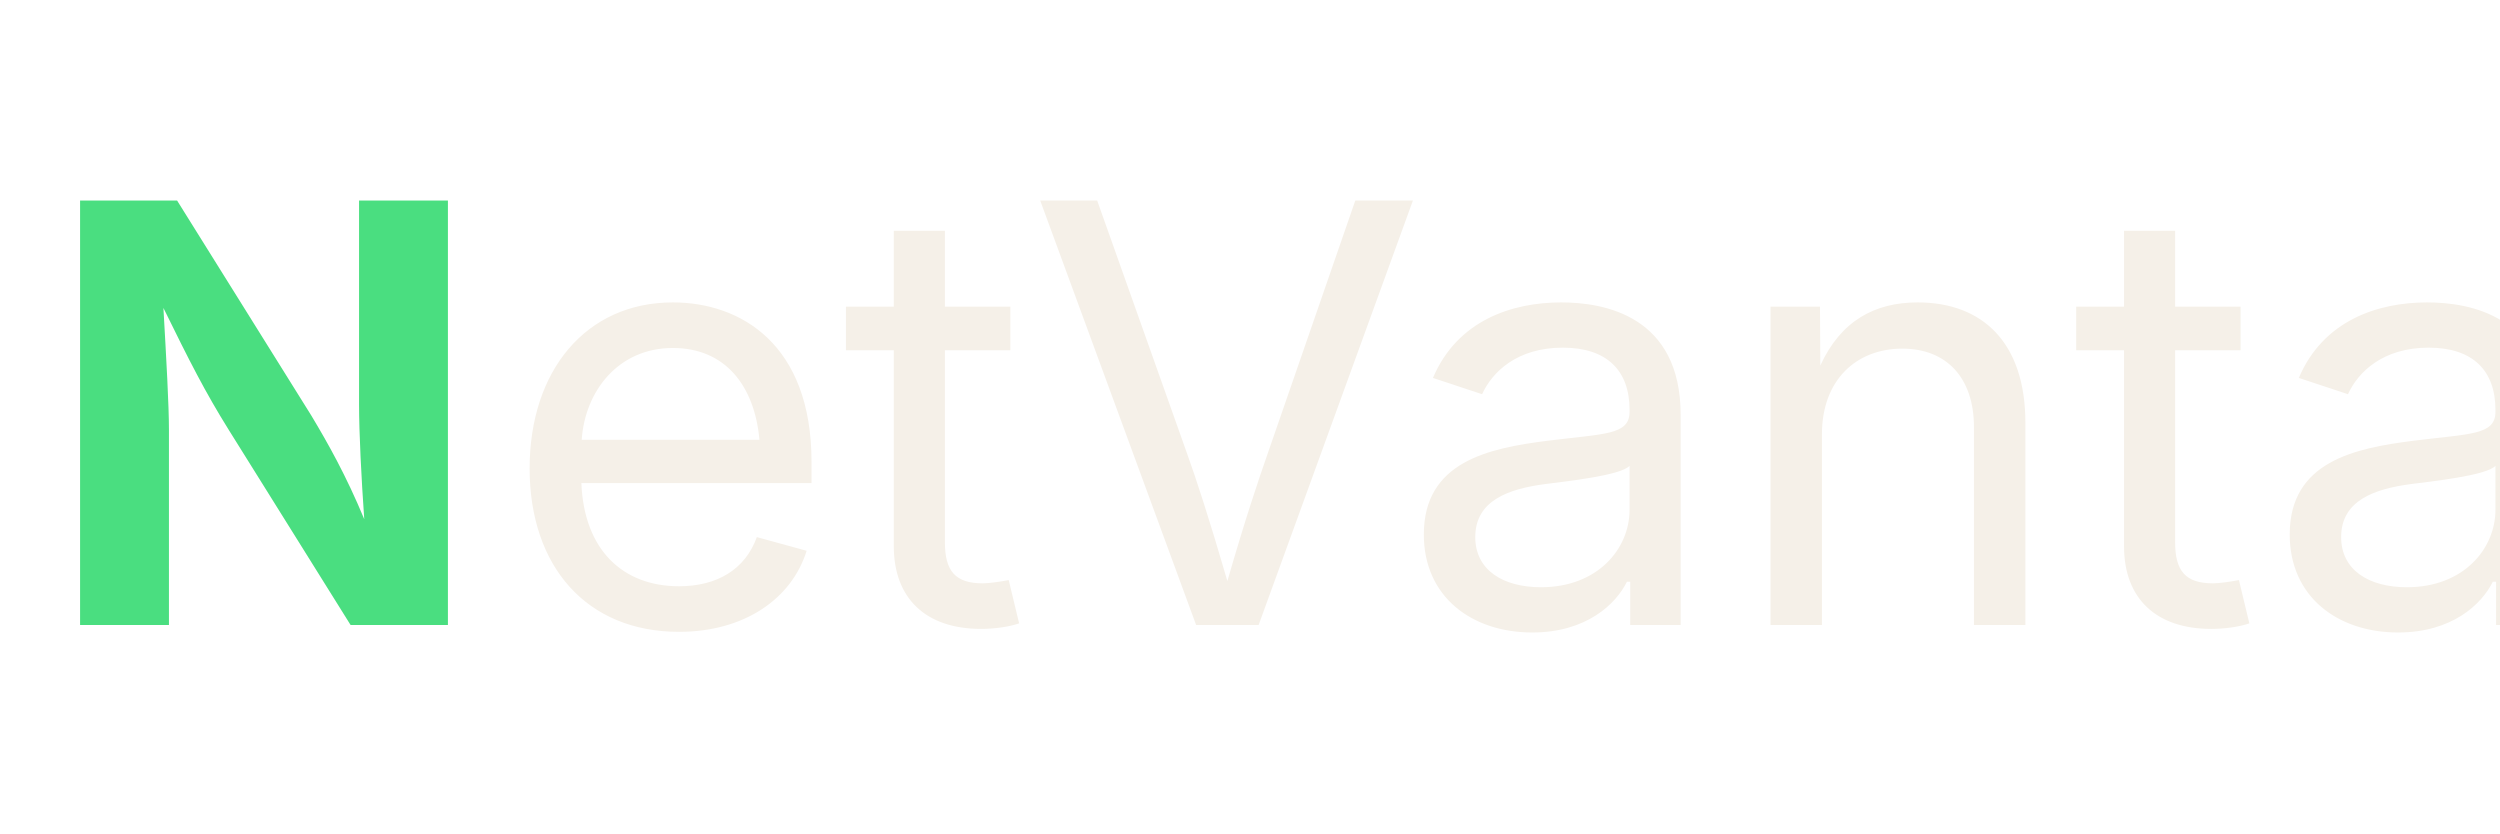
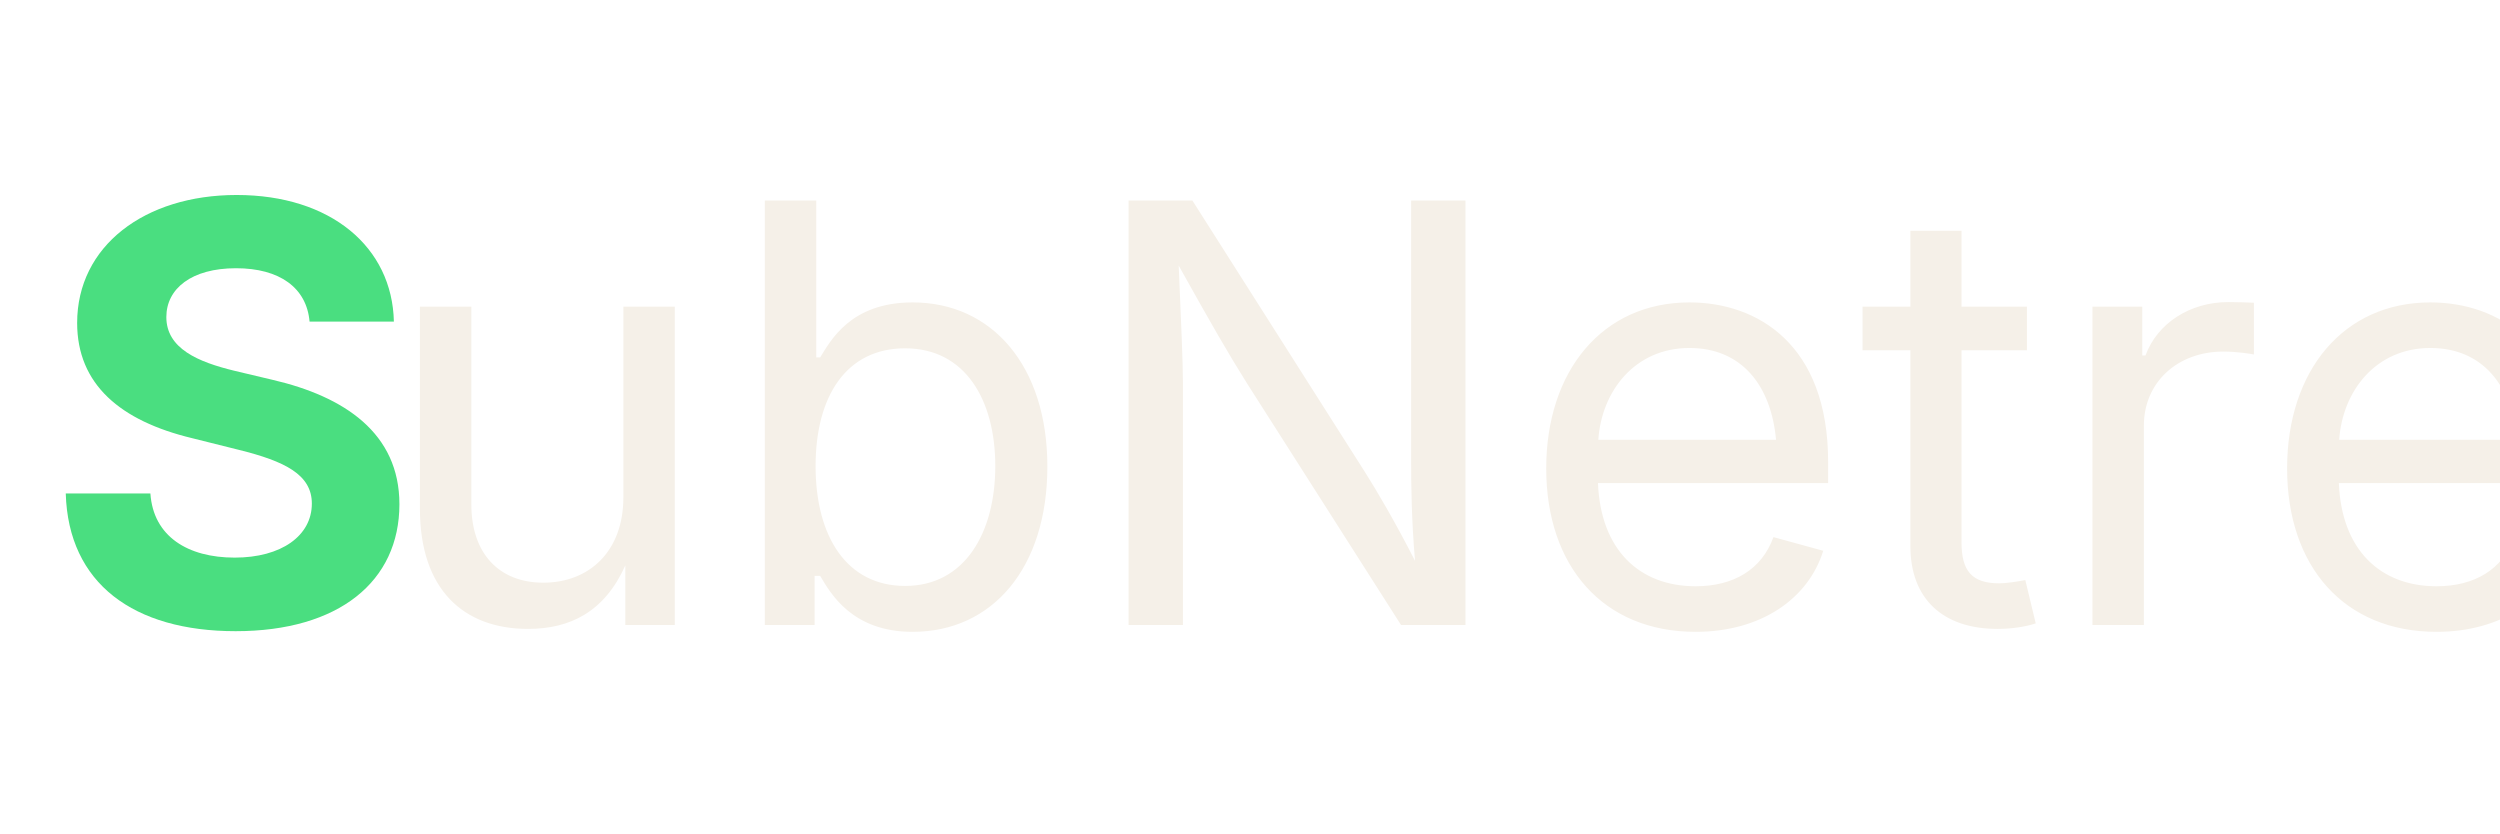
<svg xmlns="http://www.w3.org/2000/svg" viewBox="0 0 120 40" fill="none">
-   <text x="2" y="30" font-family="-apple-system, BlinkMacSystemFont, 'Segoe UI', Inter, sans-serif" font-size="28" font-weight="700" fill="#4ade80">N</text>
-   <text x="24" y="30" font-family="-apple-system, BlinkMacSystemFont, 'Segoe UI', Inter, sans-serif" font-size="28" font-weight="400" fill="#f5f0e8">etVantage</text>
+   <text x="2" y="30" font-family="-apple-system, BlinkMacSystemFont, 'Segoe UI', Inter, sans-serif" font-size="28" font-weight="700" fill="#4ade80">S</text>
+   <text x="18" y="30" font-family="-apple-system, BlinkMacSystemFont, 'Segoe UI', Inter, sans-serif" font-size="28" font-weight="400" fill="#f5f0e8">ubNetree</text>
</svg>
